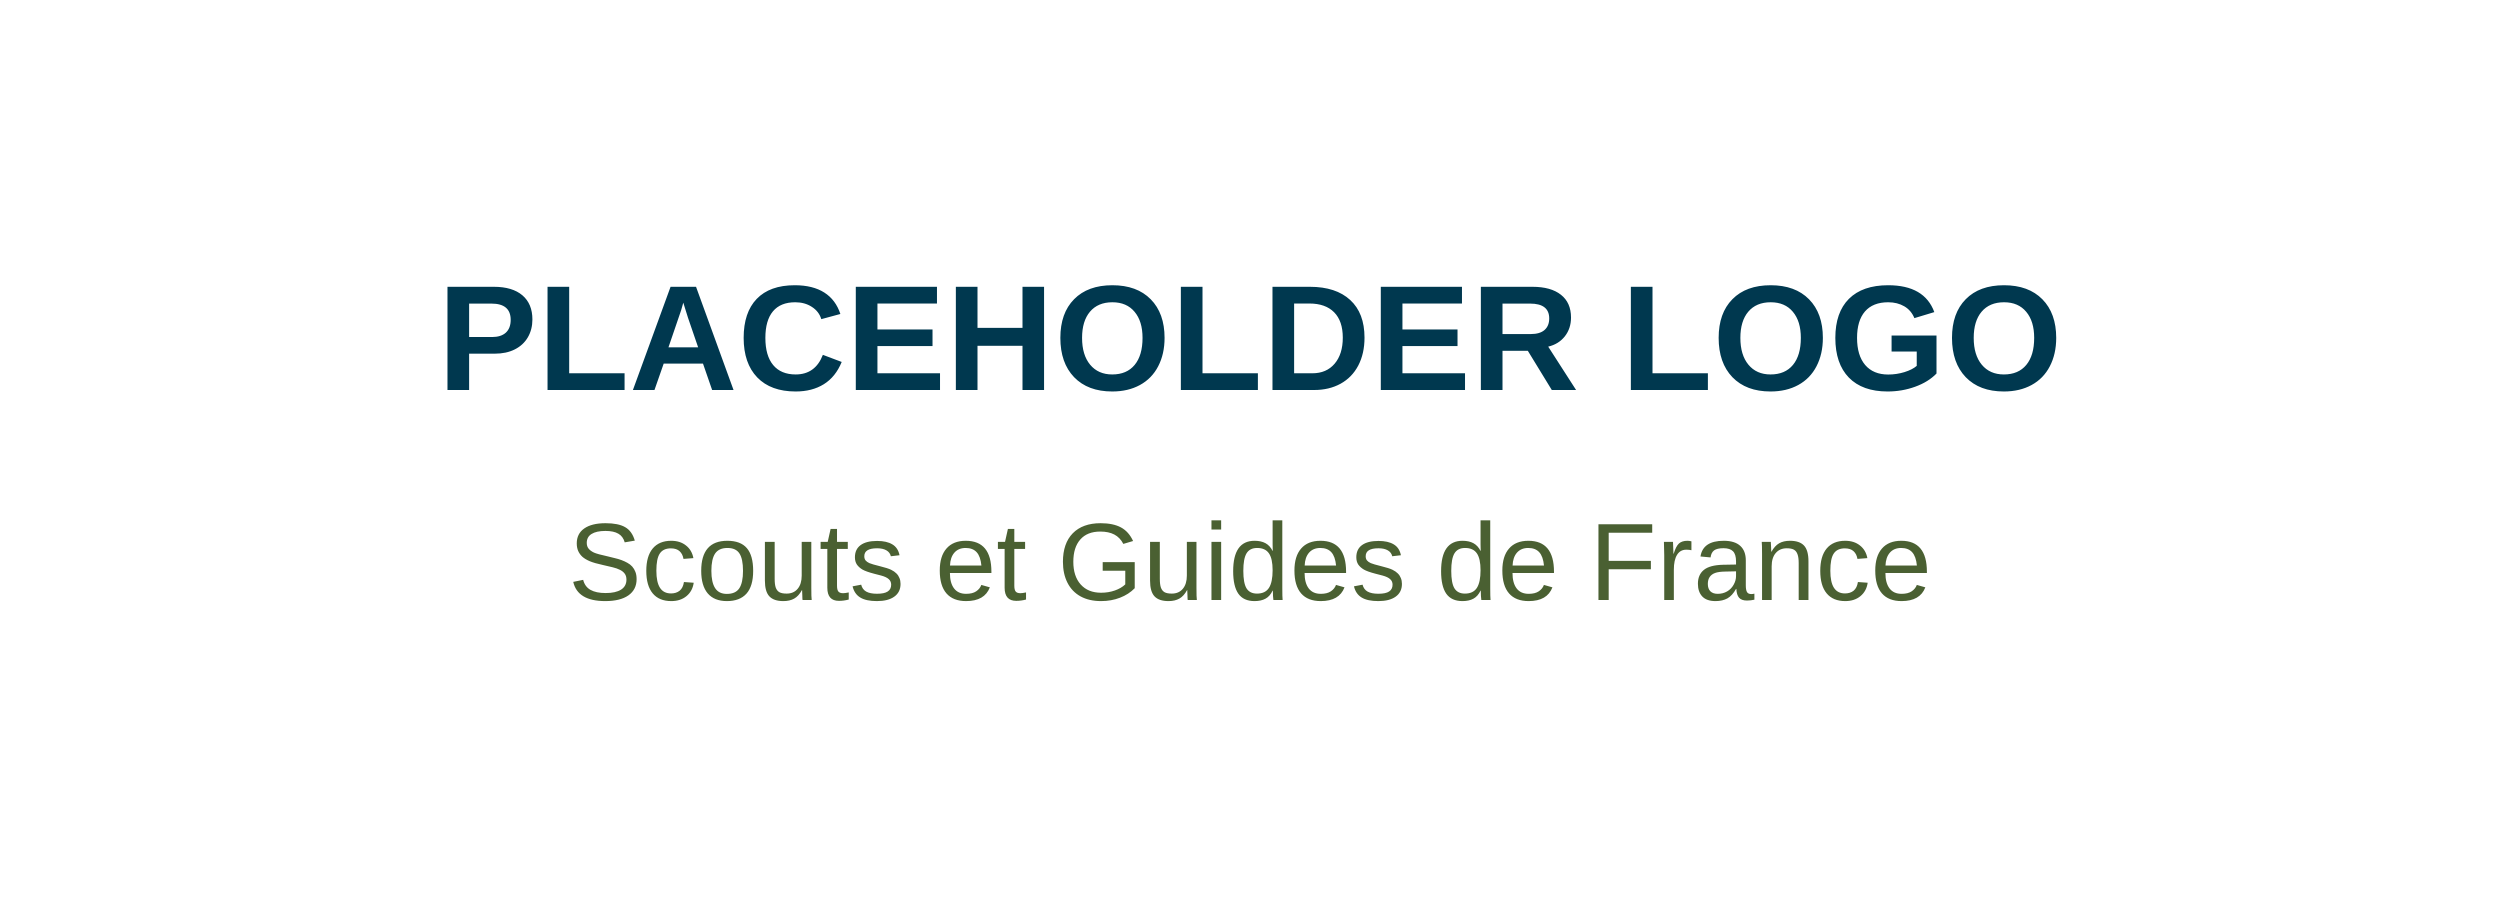
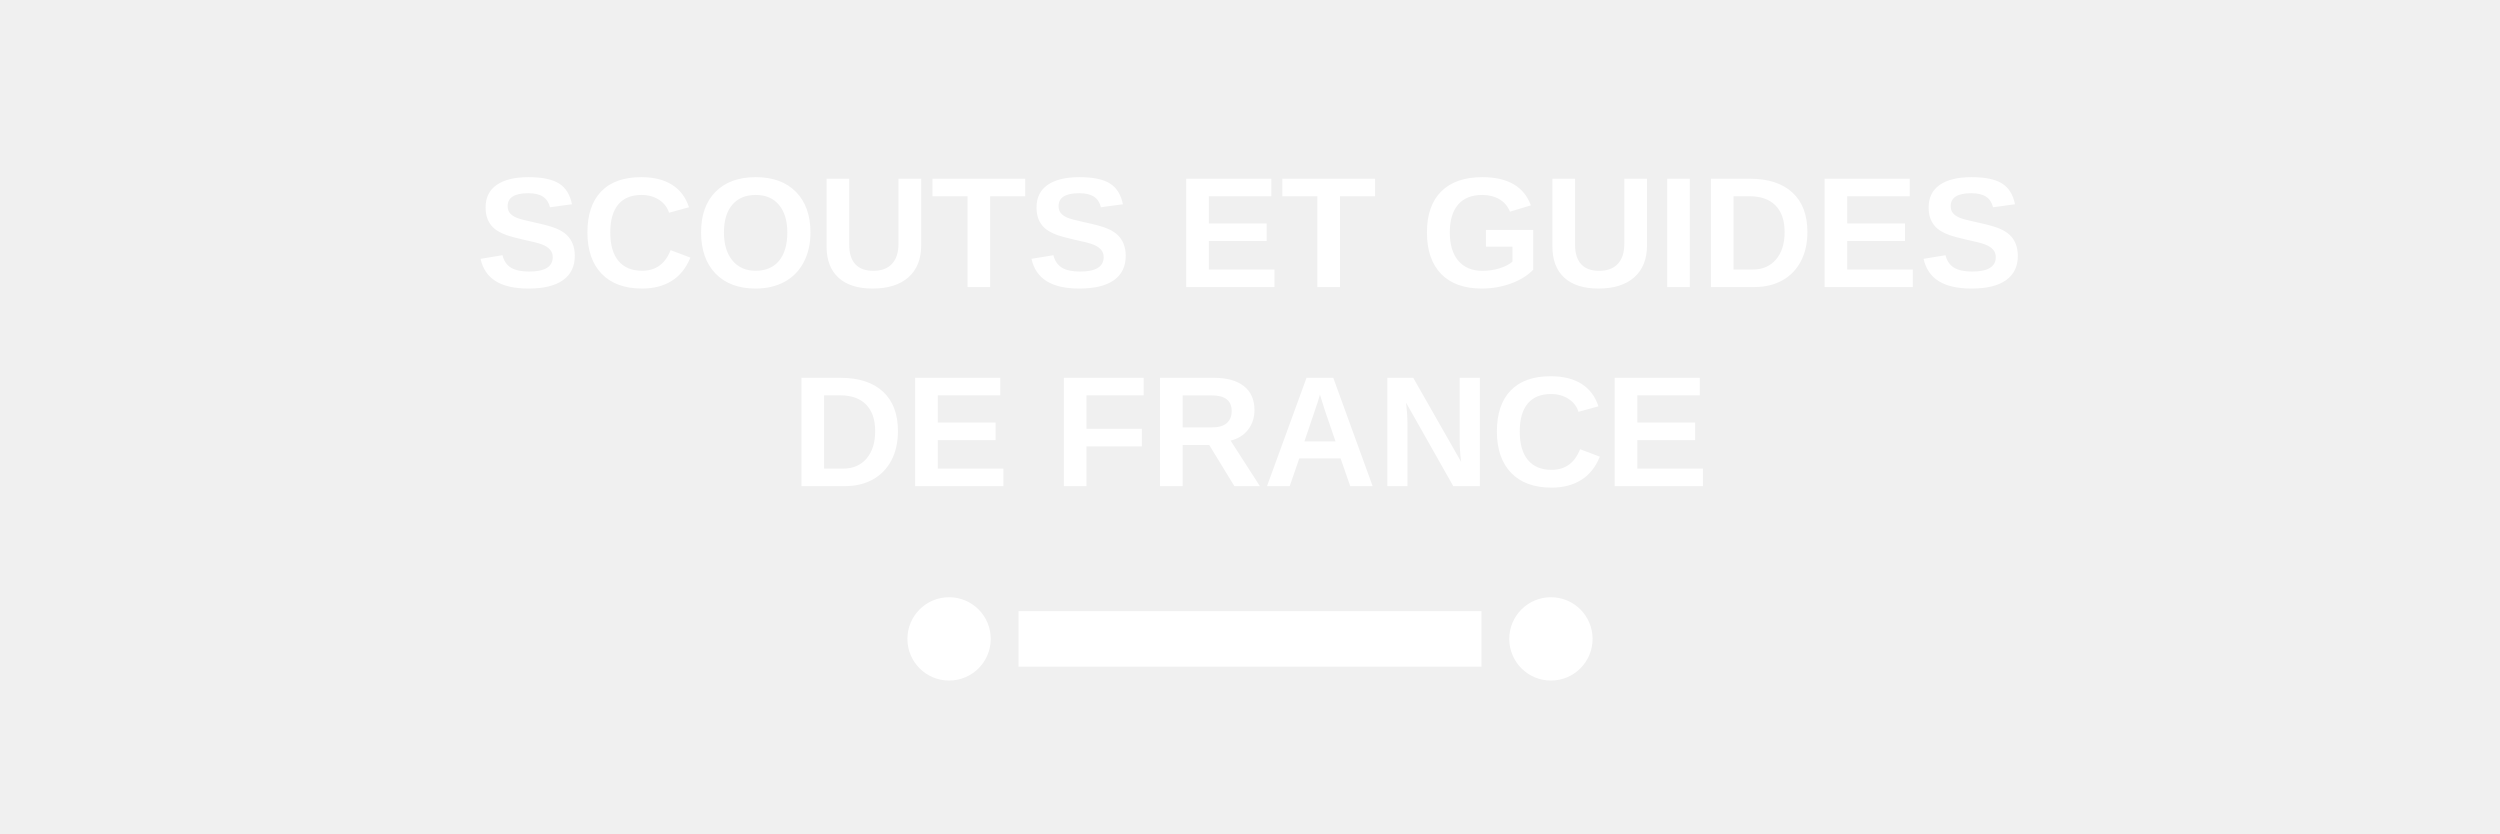
- <svg xmlns="http://www.w3.org/2000/svg" viewBox="0 0 500 180">
-   <rect width="500" height="180" fill="white" />
-   <text x="250" y="78" text-anchor="middle" font-family="Arial" font-weight="bold" font-size="30" fill="#00384f">PLACEHOLDER LOGO</text>
-   <text x="250" y="120" text-anchor="middle" font-family="Arial" font-size="22" fill="#4a6032">Scouts et Guides de France</text>
+ <svg xmlns="http://www.w3.org/2000/svg" viewBox="0 0 540 180">
+   <g fill="#fff">
+     <text x="270" y="62" text-anchor="middle" font-family="Arial" font-size="34" font-weight="800">SCOUTS ET GUIDES</text>
+     <text x="270" y="105" text-anchor="middle" font-family="Arial" font-size="34" font-weight="800">DE FRANCE</text>
+     <path d="M220 132h100v12H220z" />
+     <circle cx="205" cy="138" r="9" />
+     <circle cx="335" cy="138" r="9" />
+   </g>
</svg>
